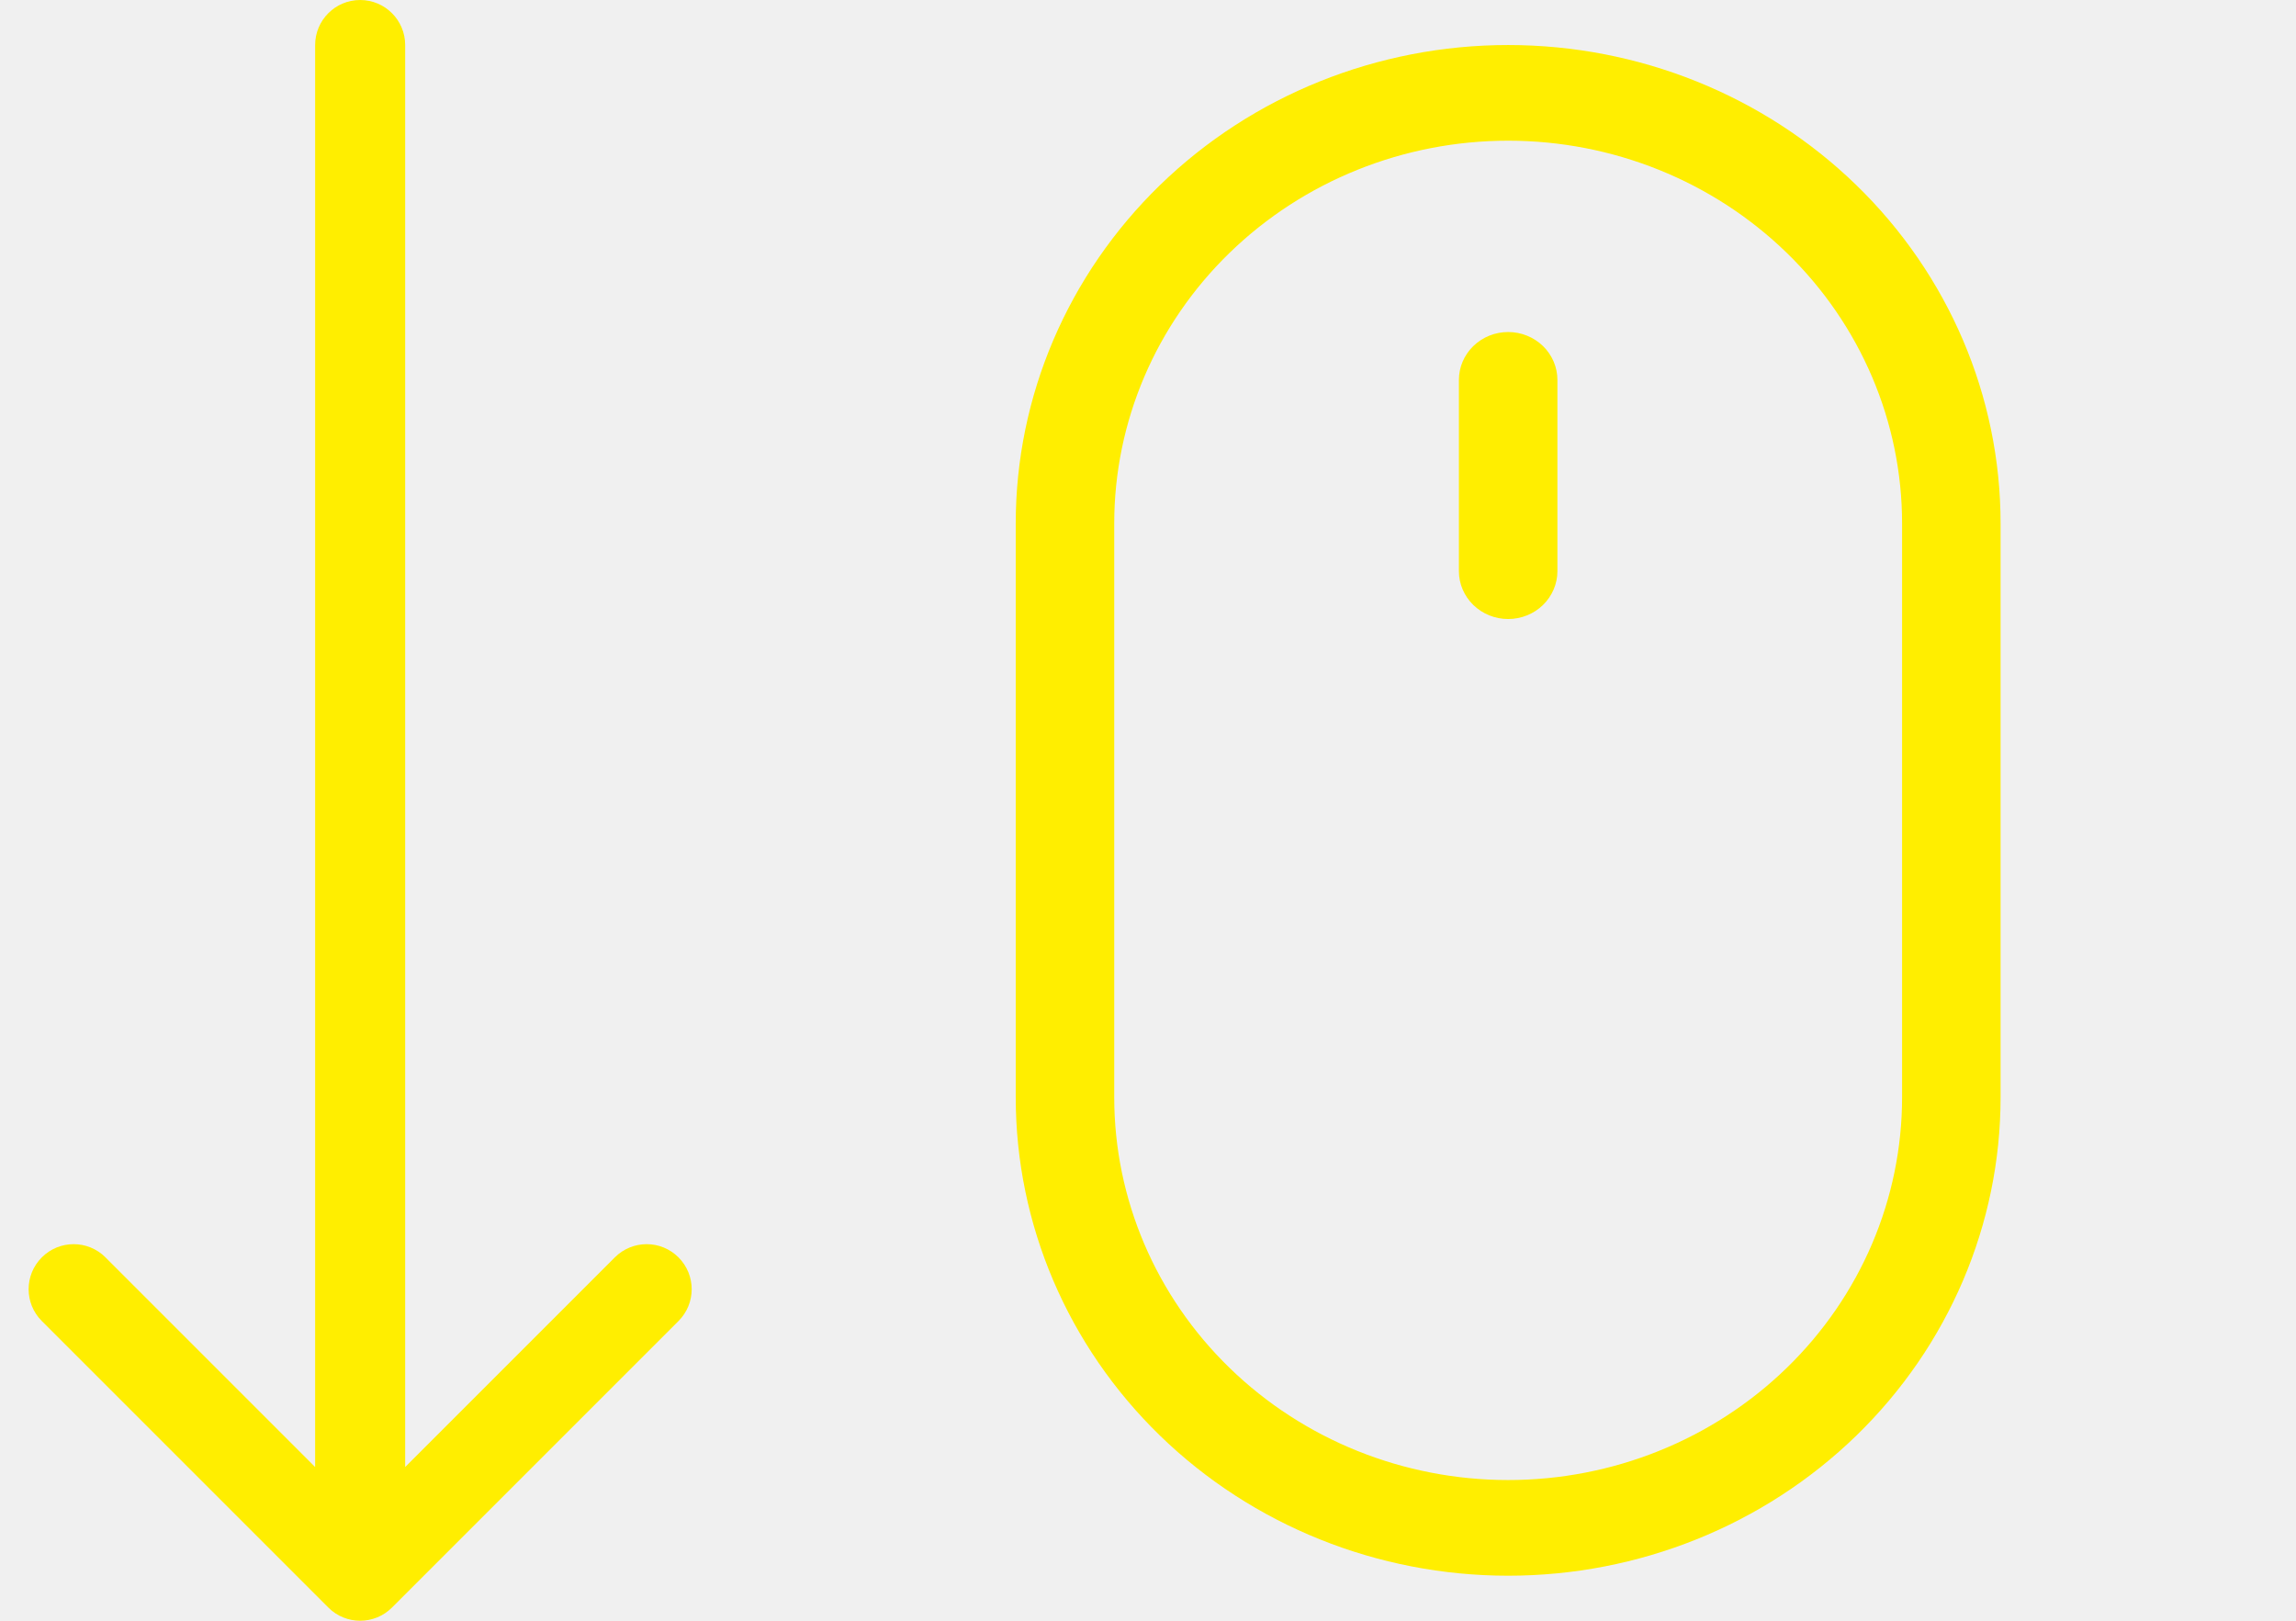
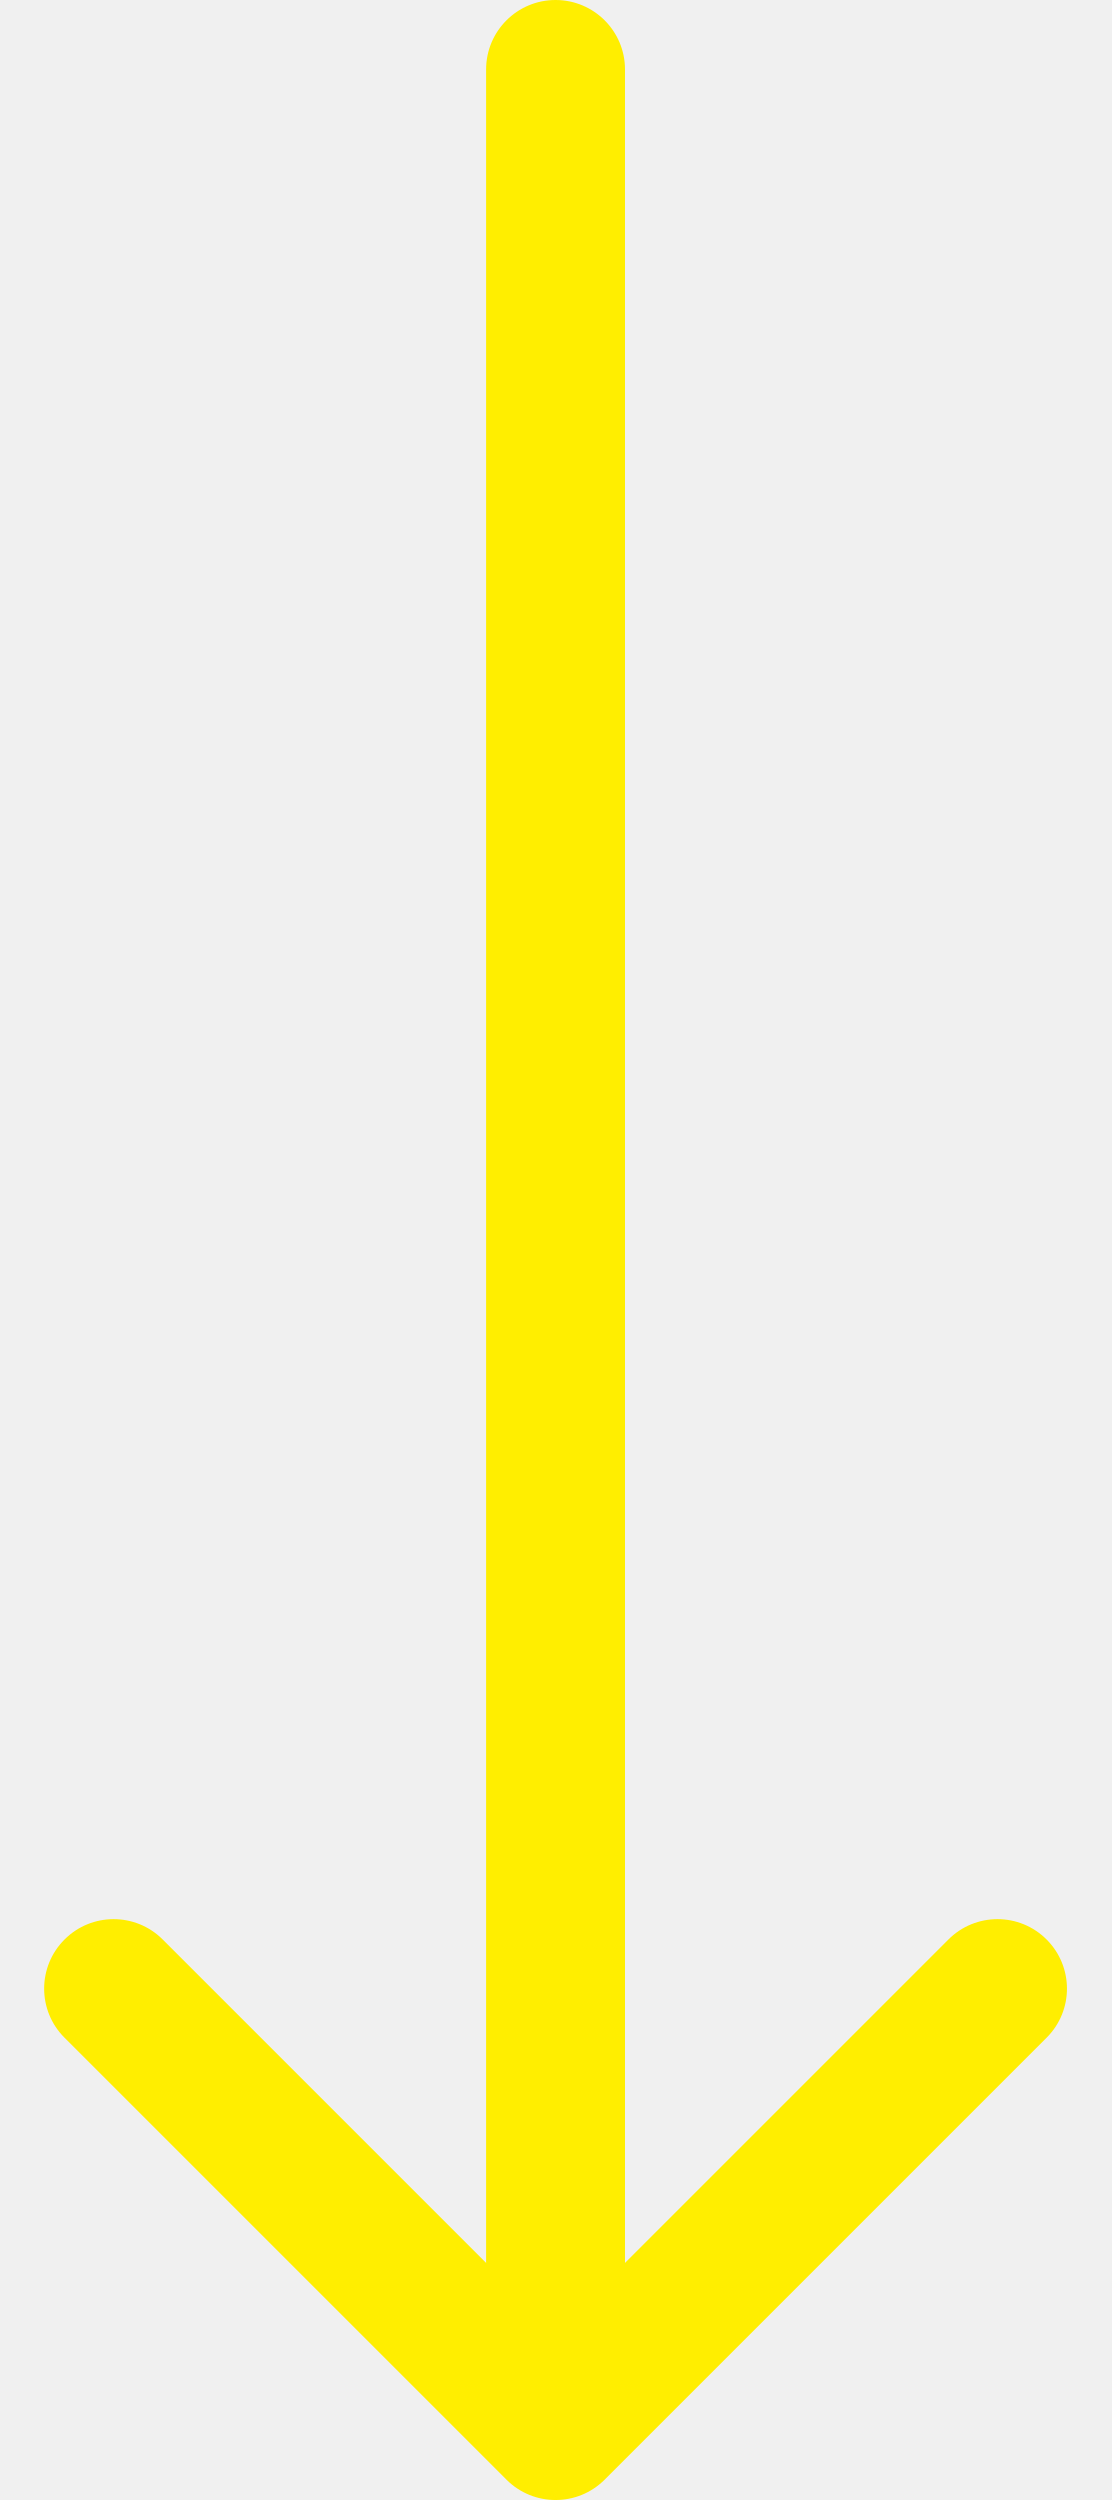
- <svg xmlns="http://www.w3.org/2000/svg" width="51" height="36" viewBox="0 0 51 36" fill="none">
+ <svg xmlns="http://www.w3.org/2000/svg" width="16" height="36" viewBox="0 0 16 36" fill="none">
  <path d="M9 1C9 0.448 8.552 -2.41411e-08 8 0C7.448 2.41411e-08 7 0.448 7 1L9 1ZM7.293 35.707C7.683 36.098 8.317 36.098 8.707 35.707L15.071 29.343C15.462 28.953 15.462 28.32 15.071 27.929C14.681 27.538 14.047 27.538 13.657 27.929L8 33.586L2.343 27.929C1.953 27.538 1.319 27.538 0.929 27.929C0.538 28.32 0.538 28.953 0.929 29.343L7.293 35.707ZM7 1L7 35L9 35L9 1L7 1Z" fill="#FFEE00" />
-   <g clip-path="url(#clip0)">
-     <path fill-rule="evenodd" clip-rule="evenodd" d="M33.5 7.375C33.79 7.375 34.068 7.487 34.273 7.686C34.478 7.885 34.594 8.156 34.594 8.438V12.688C34.594 12.969 34.478 13.239 34.273 13.439C34.068 13.638 33.79 13.75 33.5 13.75C33.21 13.75 32.932 13.638 32.727 13.439C32.522 13.239 32.406 12.969 32.406 12.688V8.438C32.406 8.156 32.522 7.885 32.727 7.686C32.932 7.487 33.21 7.375 33.5 7.375V7.375ZM42.25 24.375V11.625C42.25 9.371 41.328 7.209 39.687 5.615C38.046 4.021 35.821 3.125 33.5 3.125C31.179 3.125 28.954 4.021 27.313 5.615C25.672 7.209 24.75 9.371 24.75 11.625V24.375C24.75 26.629 25.672 28.791 27.313 30.385C28.954 31.98 31.179 32.875 33.5 32.875C35.821 32.875 38.046 31.98 39.687 30.385C41.328 28.791 42.25 26.629 42.25 24.375ZM33.5 1C30.599 1 27.817 2.119 25.766 4.112C23.715 6.105 22.562 8.807 22.562 11.625V24.375C22.562 27.193 23.715 29.895 25.766 31.888C27.817 33.881 30.599 35 33.5 35C36.401 35 39.183 33.881 41.234 31.888C43.285 29.895 44.438 27.193 44.438 24.375V11.625C44.438 8.807 43.285 6.105 41.234 4.112C39.183 2.119 36.401 1 33.5 1V1Z" fill="#FFEE00" />
-   </g>
-   <defs>
-     <clipPath id="clip0">
-       <rect width="35" height="34" fill="white" transform="translate(16 1)" />
-     </clipPath>
-   </defs>
</svg>
